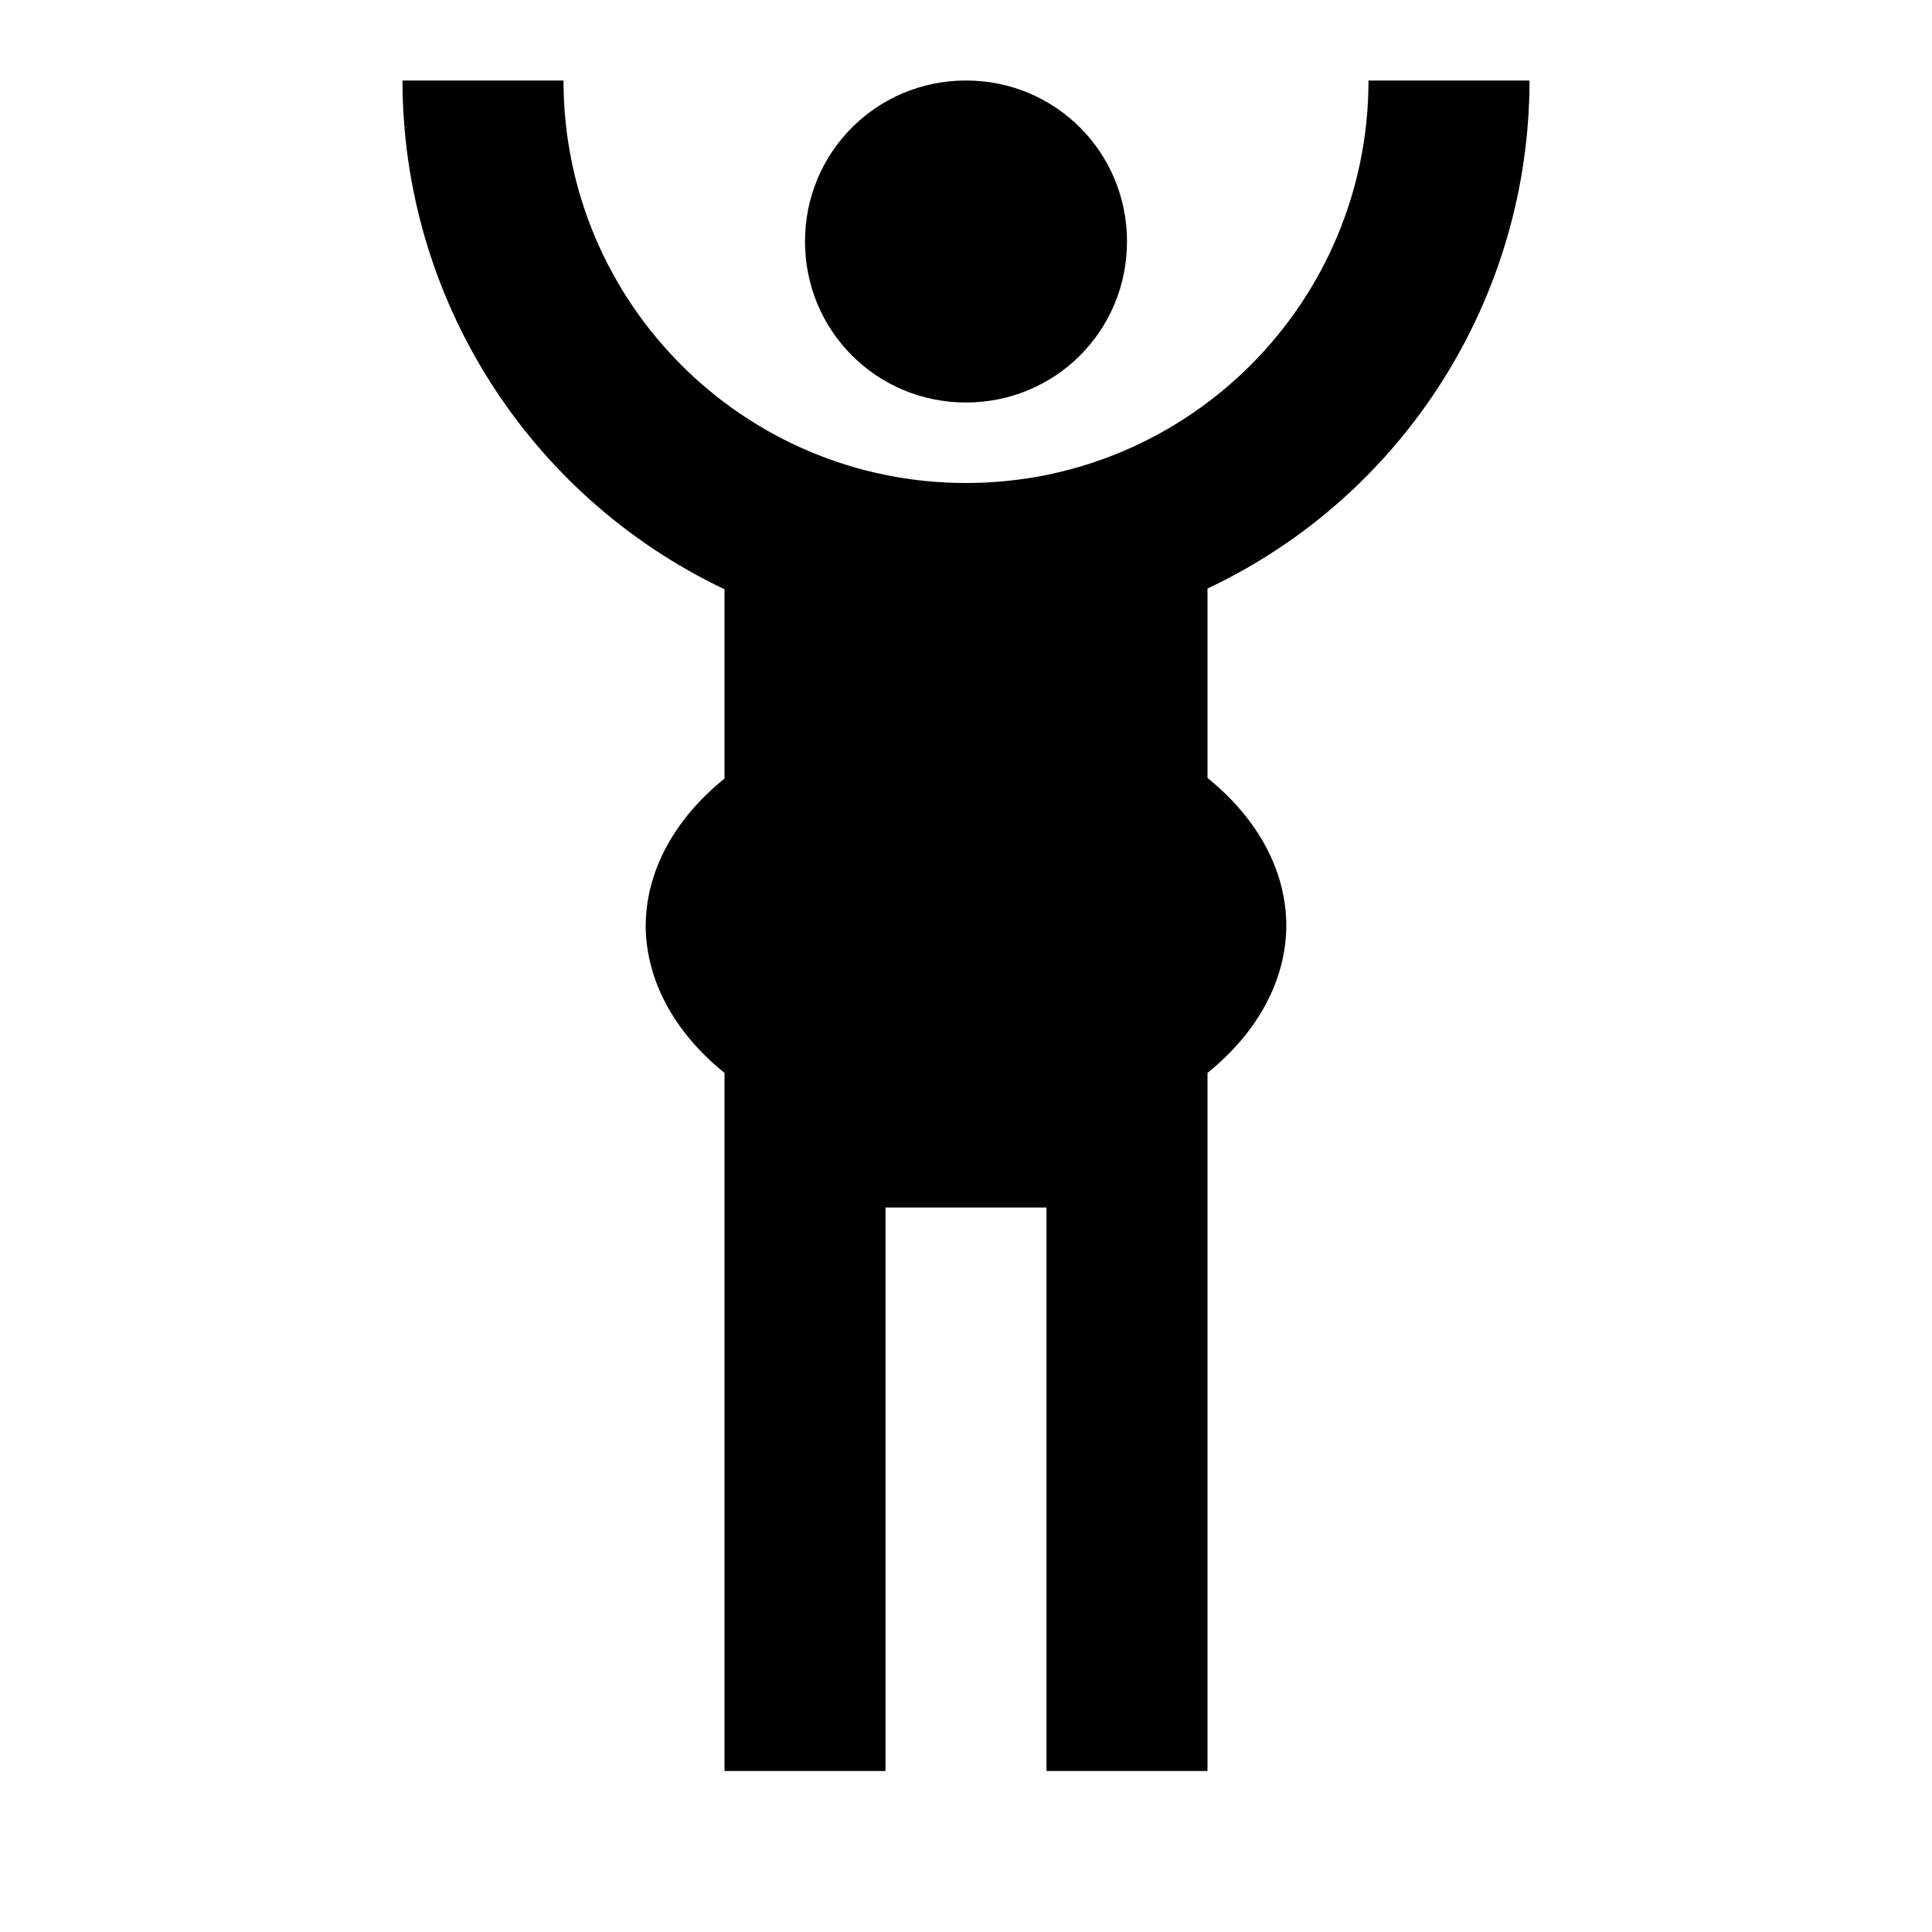
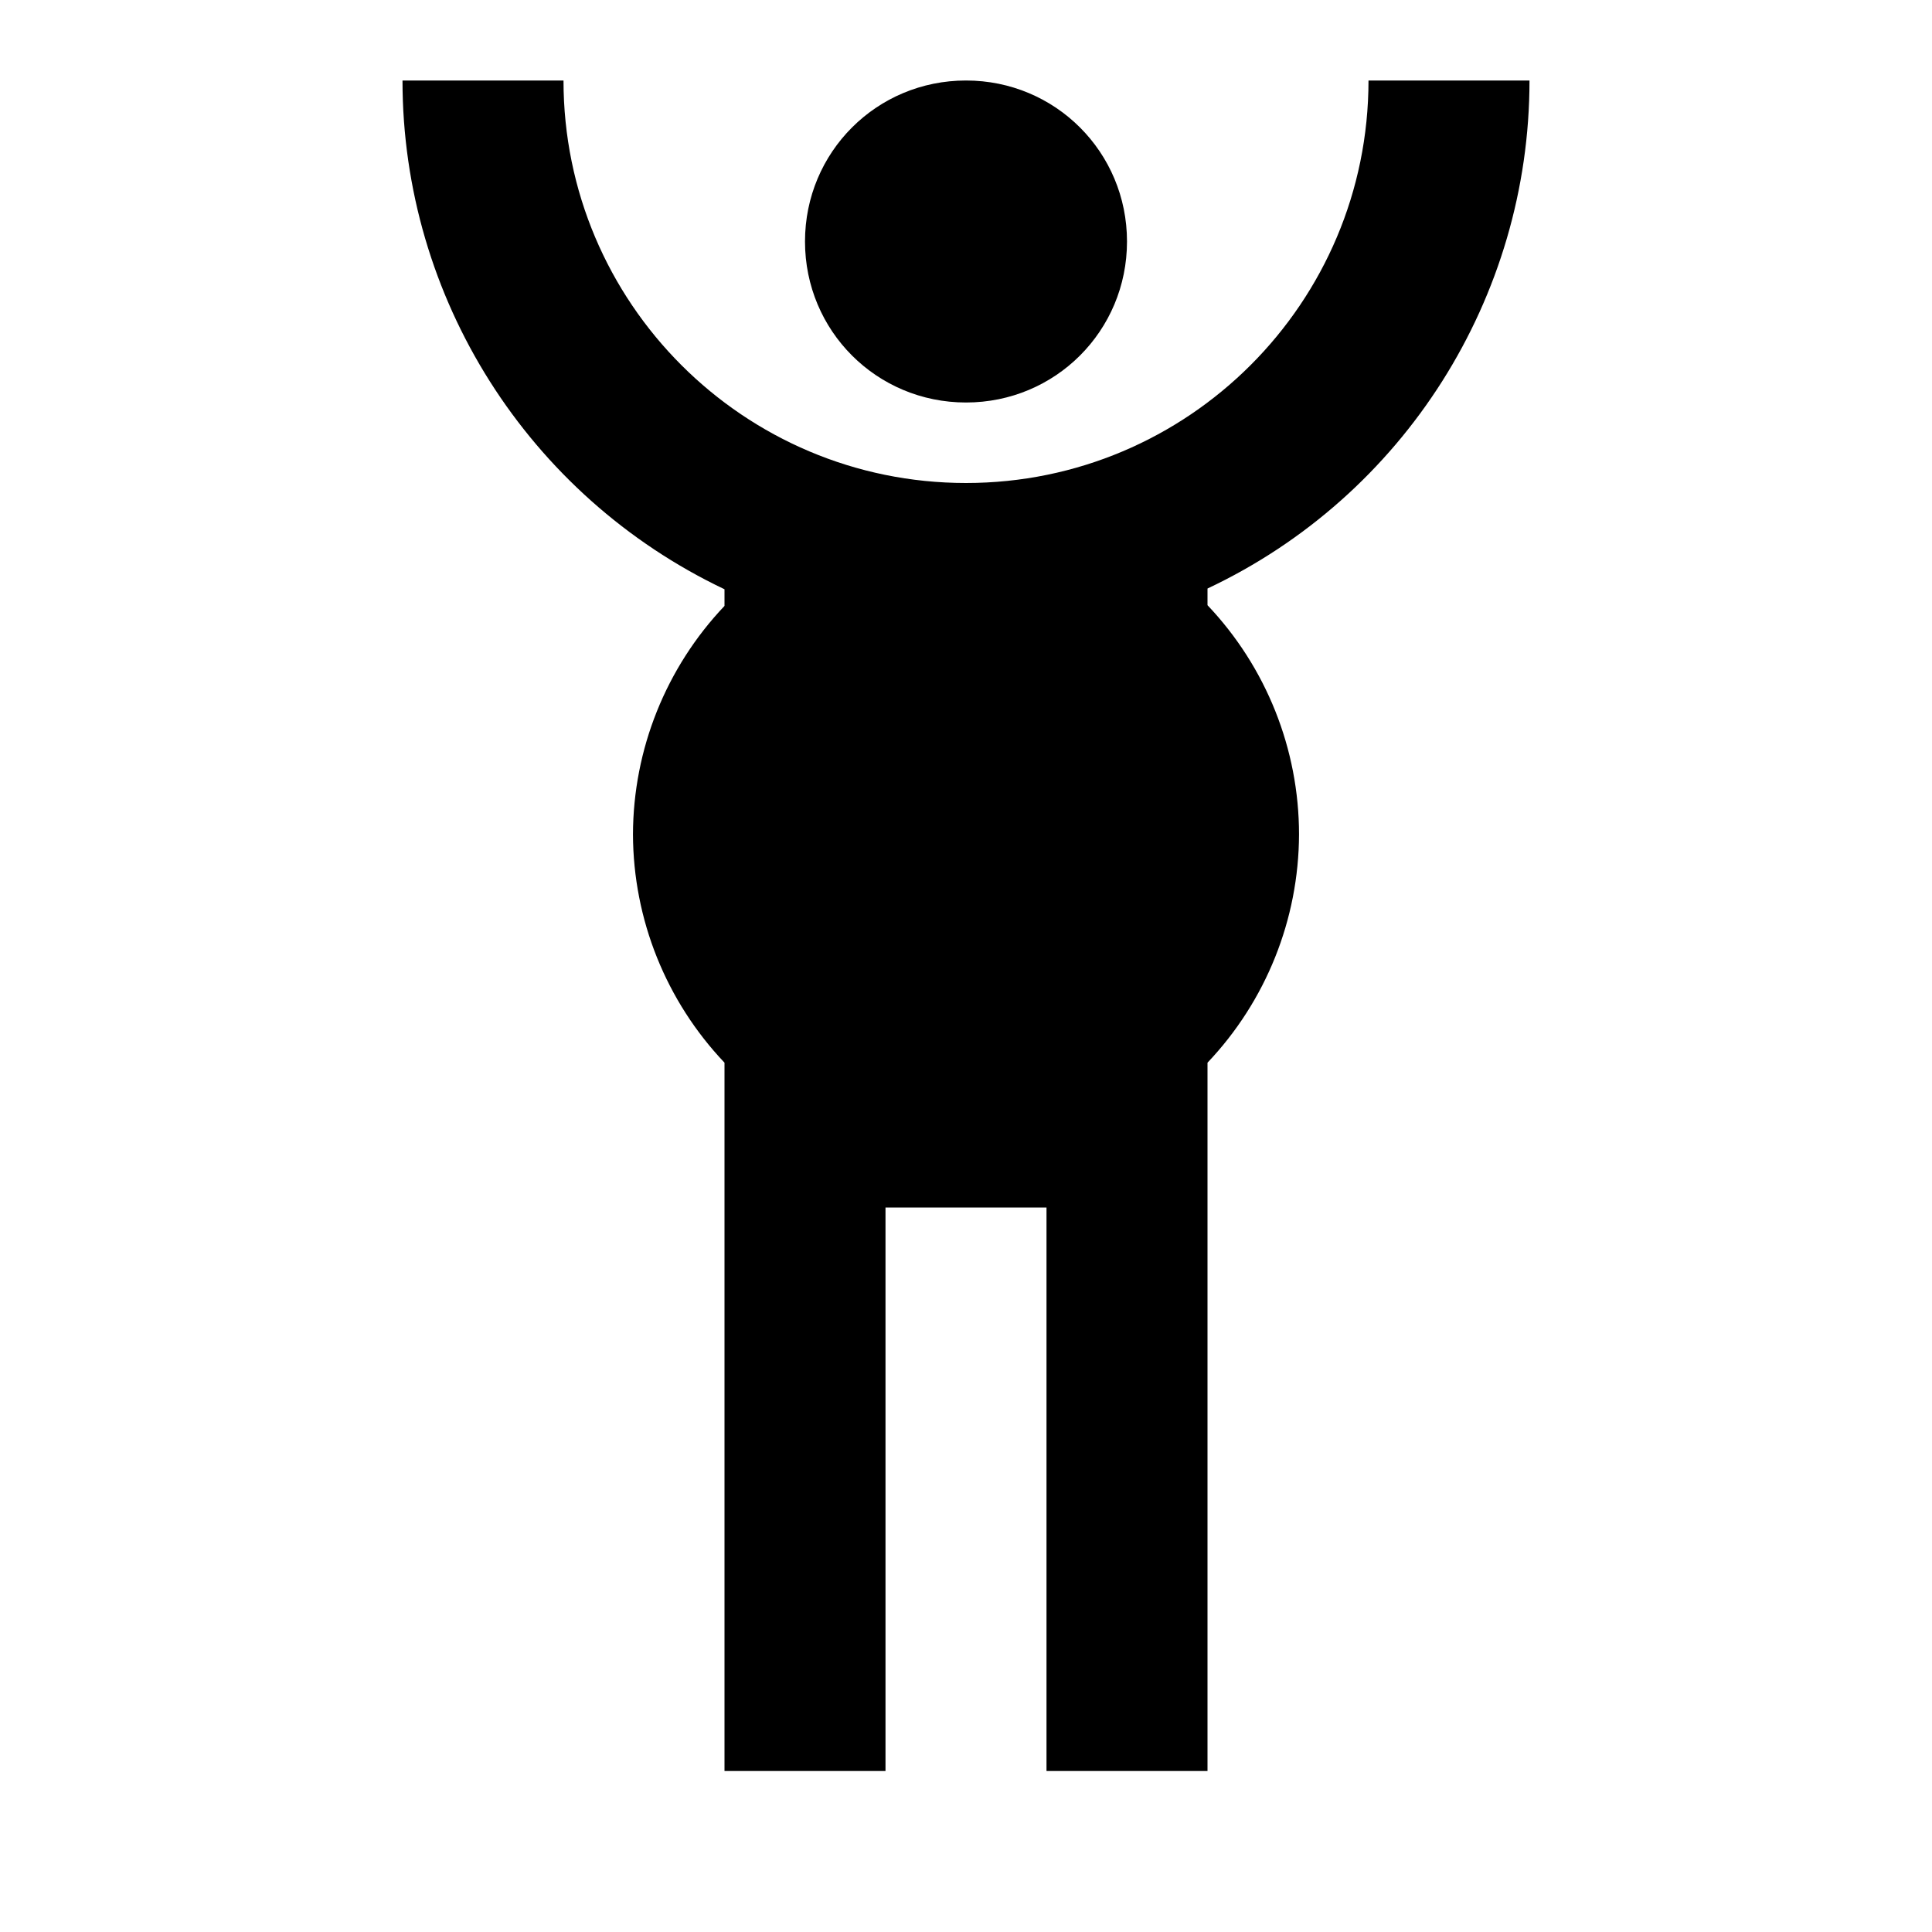
<svg xmlns="http://www.w3.org/2000/svg" version="1.1" width="24" height="24" viewBox="0 0 24 24" id="svg4">
  <defs id="defs8" />
-   <path id="path2" d="M 5 1 C 5 3.7 6.56 6.16 9 7.32 L 9 9.672 A 3.979 2.797 0 0 0 8.021 11.5 A 3.979 2.797 0 0 0 9 13.328 L 9 22 L 11 22 L 11 15 L 13 15 L 13 22 L 15 22 L 15 13.328 A 3.979 2.797 0 0 0 15.979 11.5 A 3.979 2.797 0 0 0 15 9.664 L 15 7.311 C 17.44 6.161 19 3.7 19 1 L 17 1 A 5 5 0 0 1 12 6 A 5 5 0 0 1 7 1 L 5 1 z M 12 1 C 10.89 1 10 1.89 10 3 C 10 4.11 10.89 5 12 5 C 13.11 5 14 4.11 14 3 C 14 1.89 13.11 1 12 1 z " />
+   <path id="path2" d="M 5 1 C 5 3.7 6.56 6.16 9 7.32 L 9 7.527 A 4.138 4.138 0 0 0 7.863 10.365 A 4.138 4.138 0 0 0 9 13.201 L 9 22 L 11 22 L 11 15 L 13 15 L 13 22 L 15 22 L 15 13.201 A 4.138 4.138 0 0 0 16.137 10.365 A 4.138 4.138 0 0 0 15 7.518 L 15 7.311 C 17.44 6.161 19 3.7 19 1 L 17 1 A 5 5 0 0 1 12 6 A 5 5 0 0 1 7 1 L 5 1 z M 12 1 C 10.89 1 10 1.89 10 3 C 10 4.11 10.89 5 12 5 C 13.11 5 14 4.11 14 3 C 14 1.89 13.11 1 12 1 z " />
</svg>
